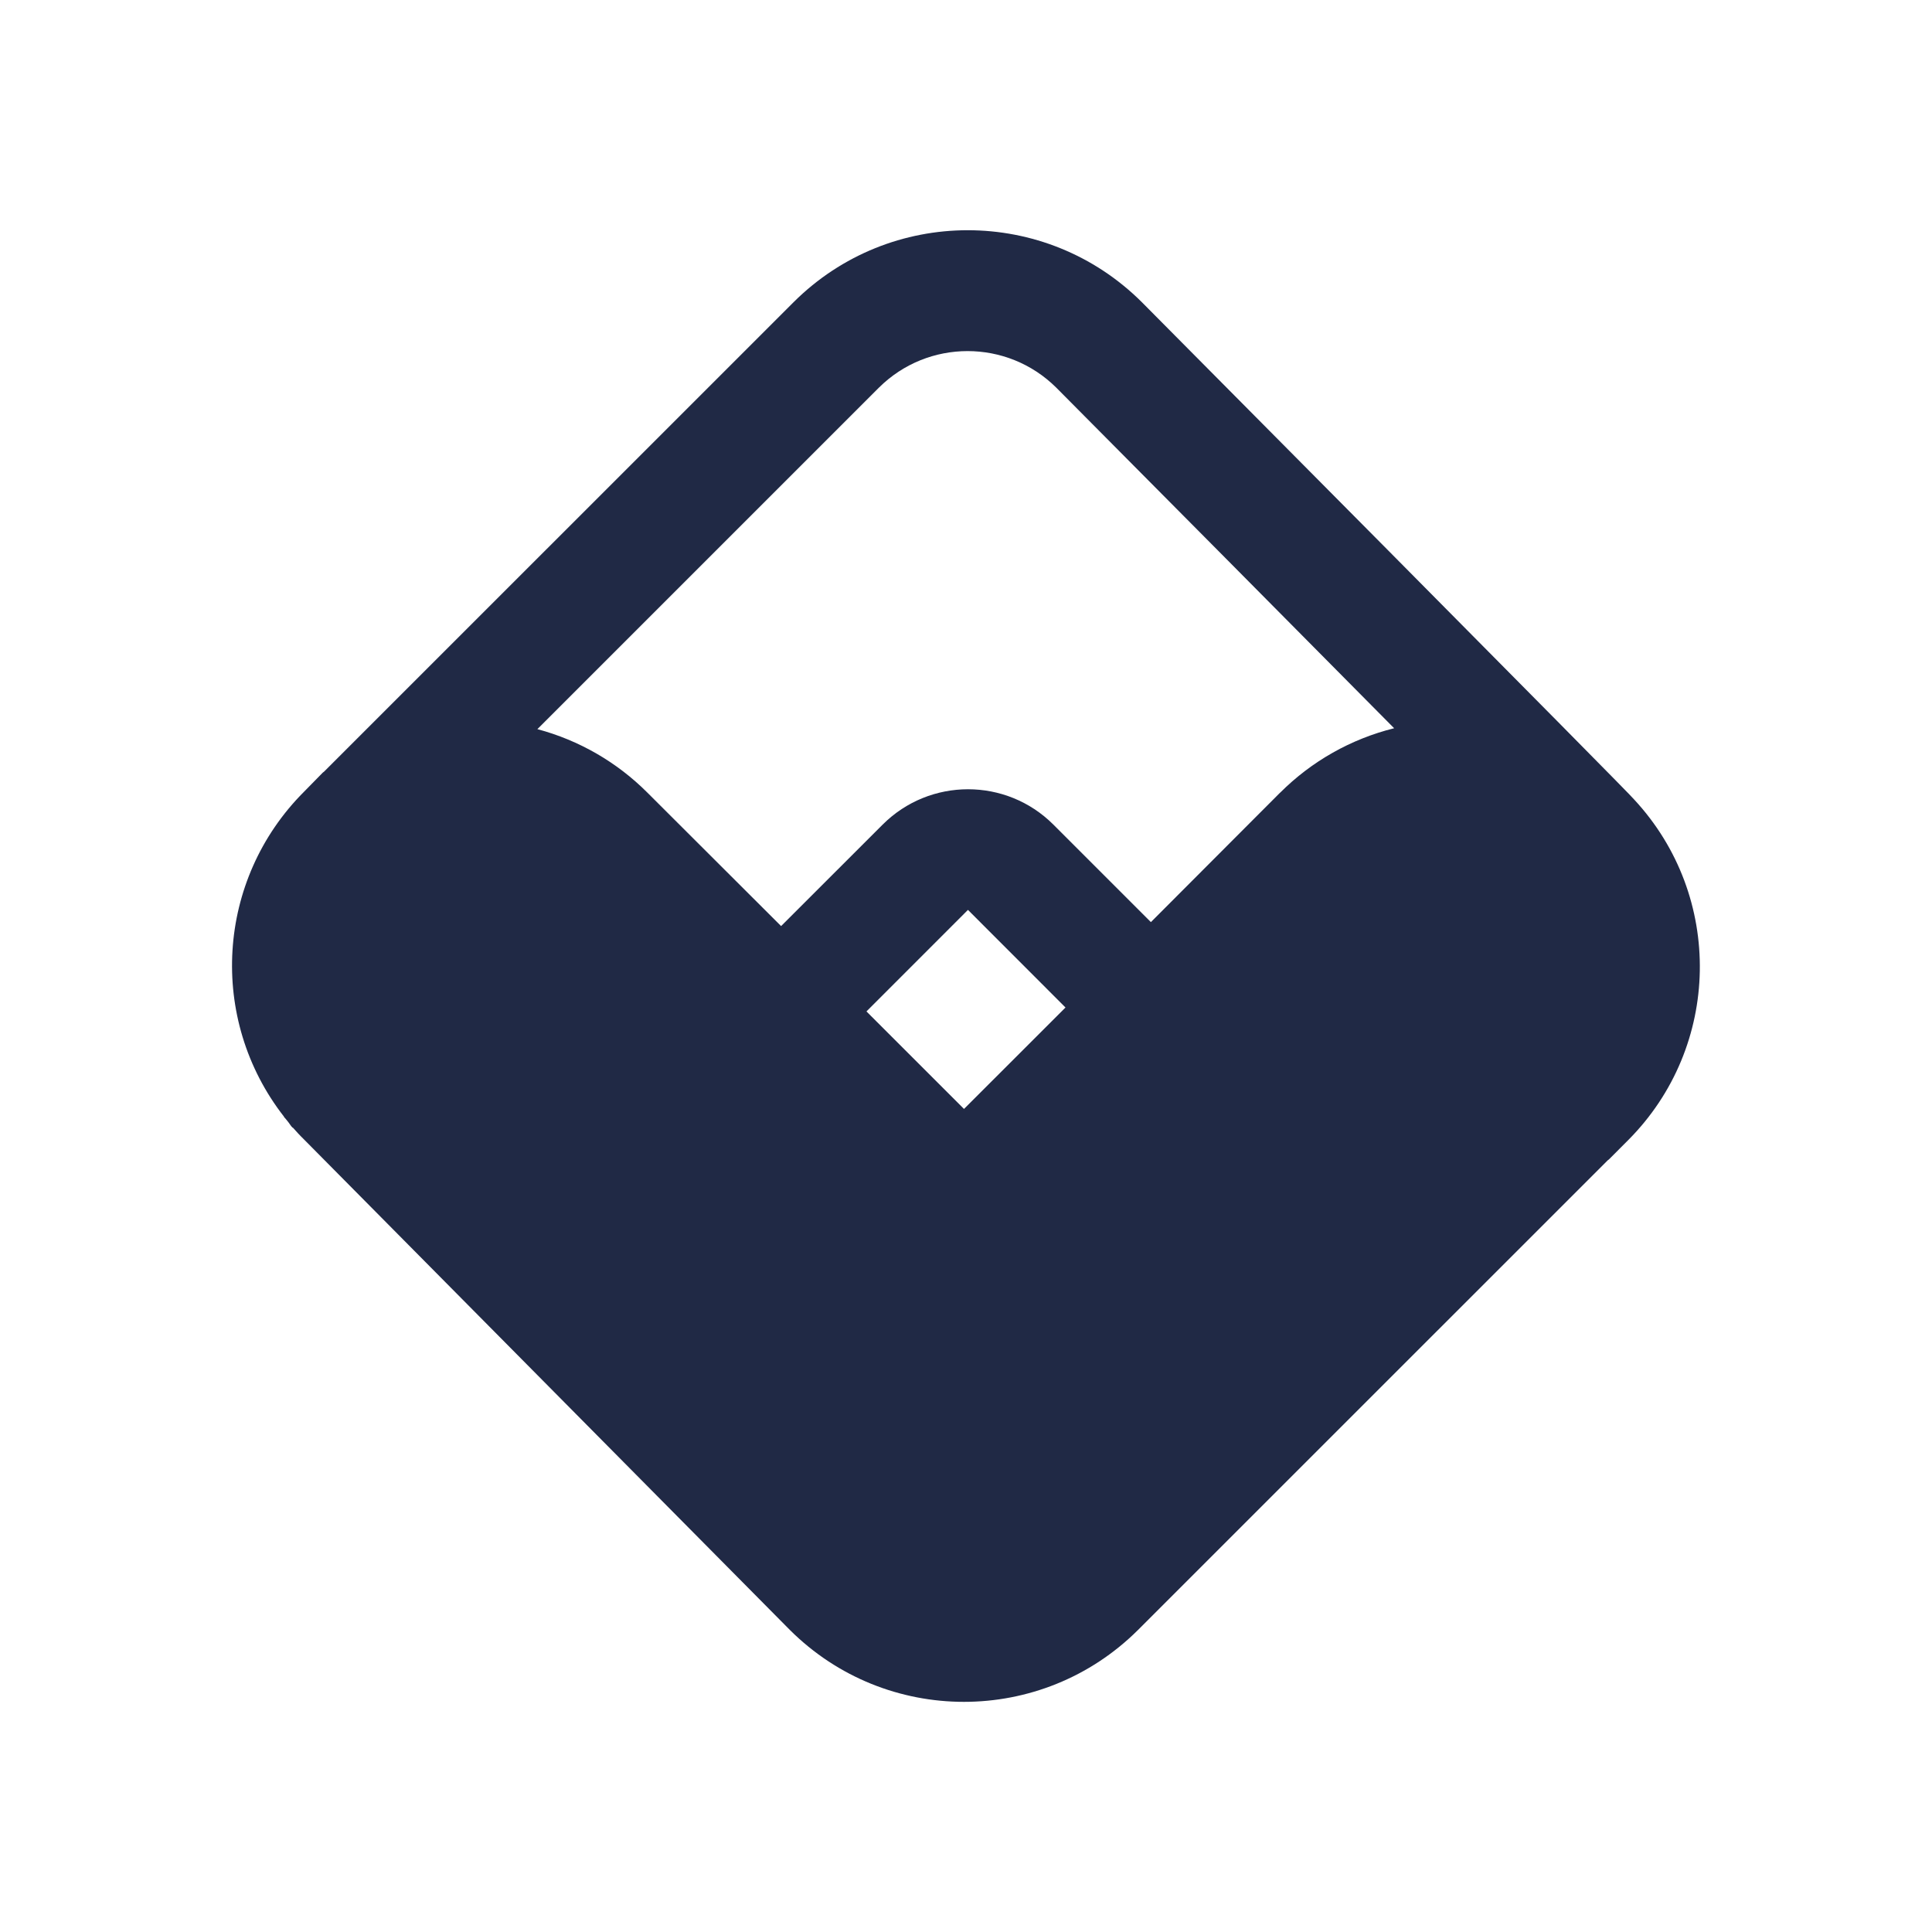
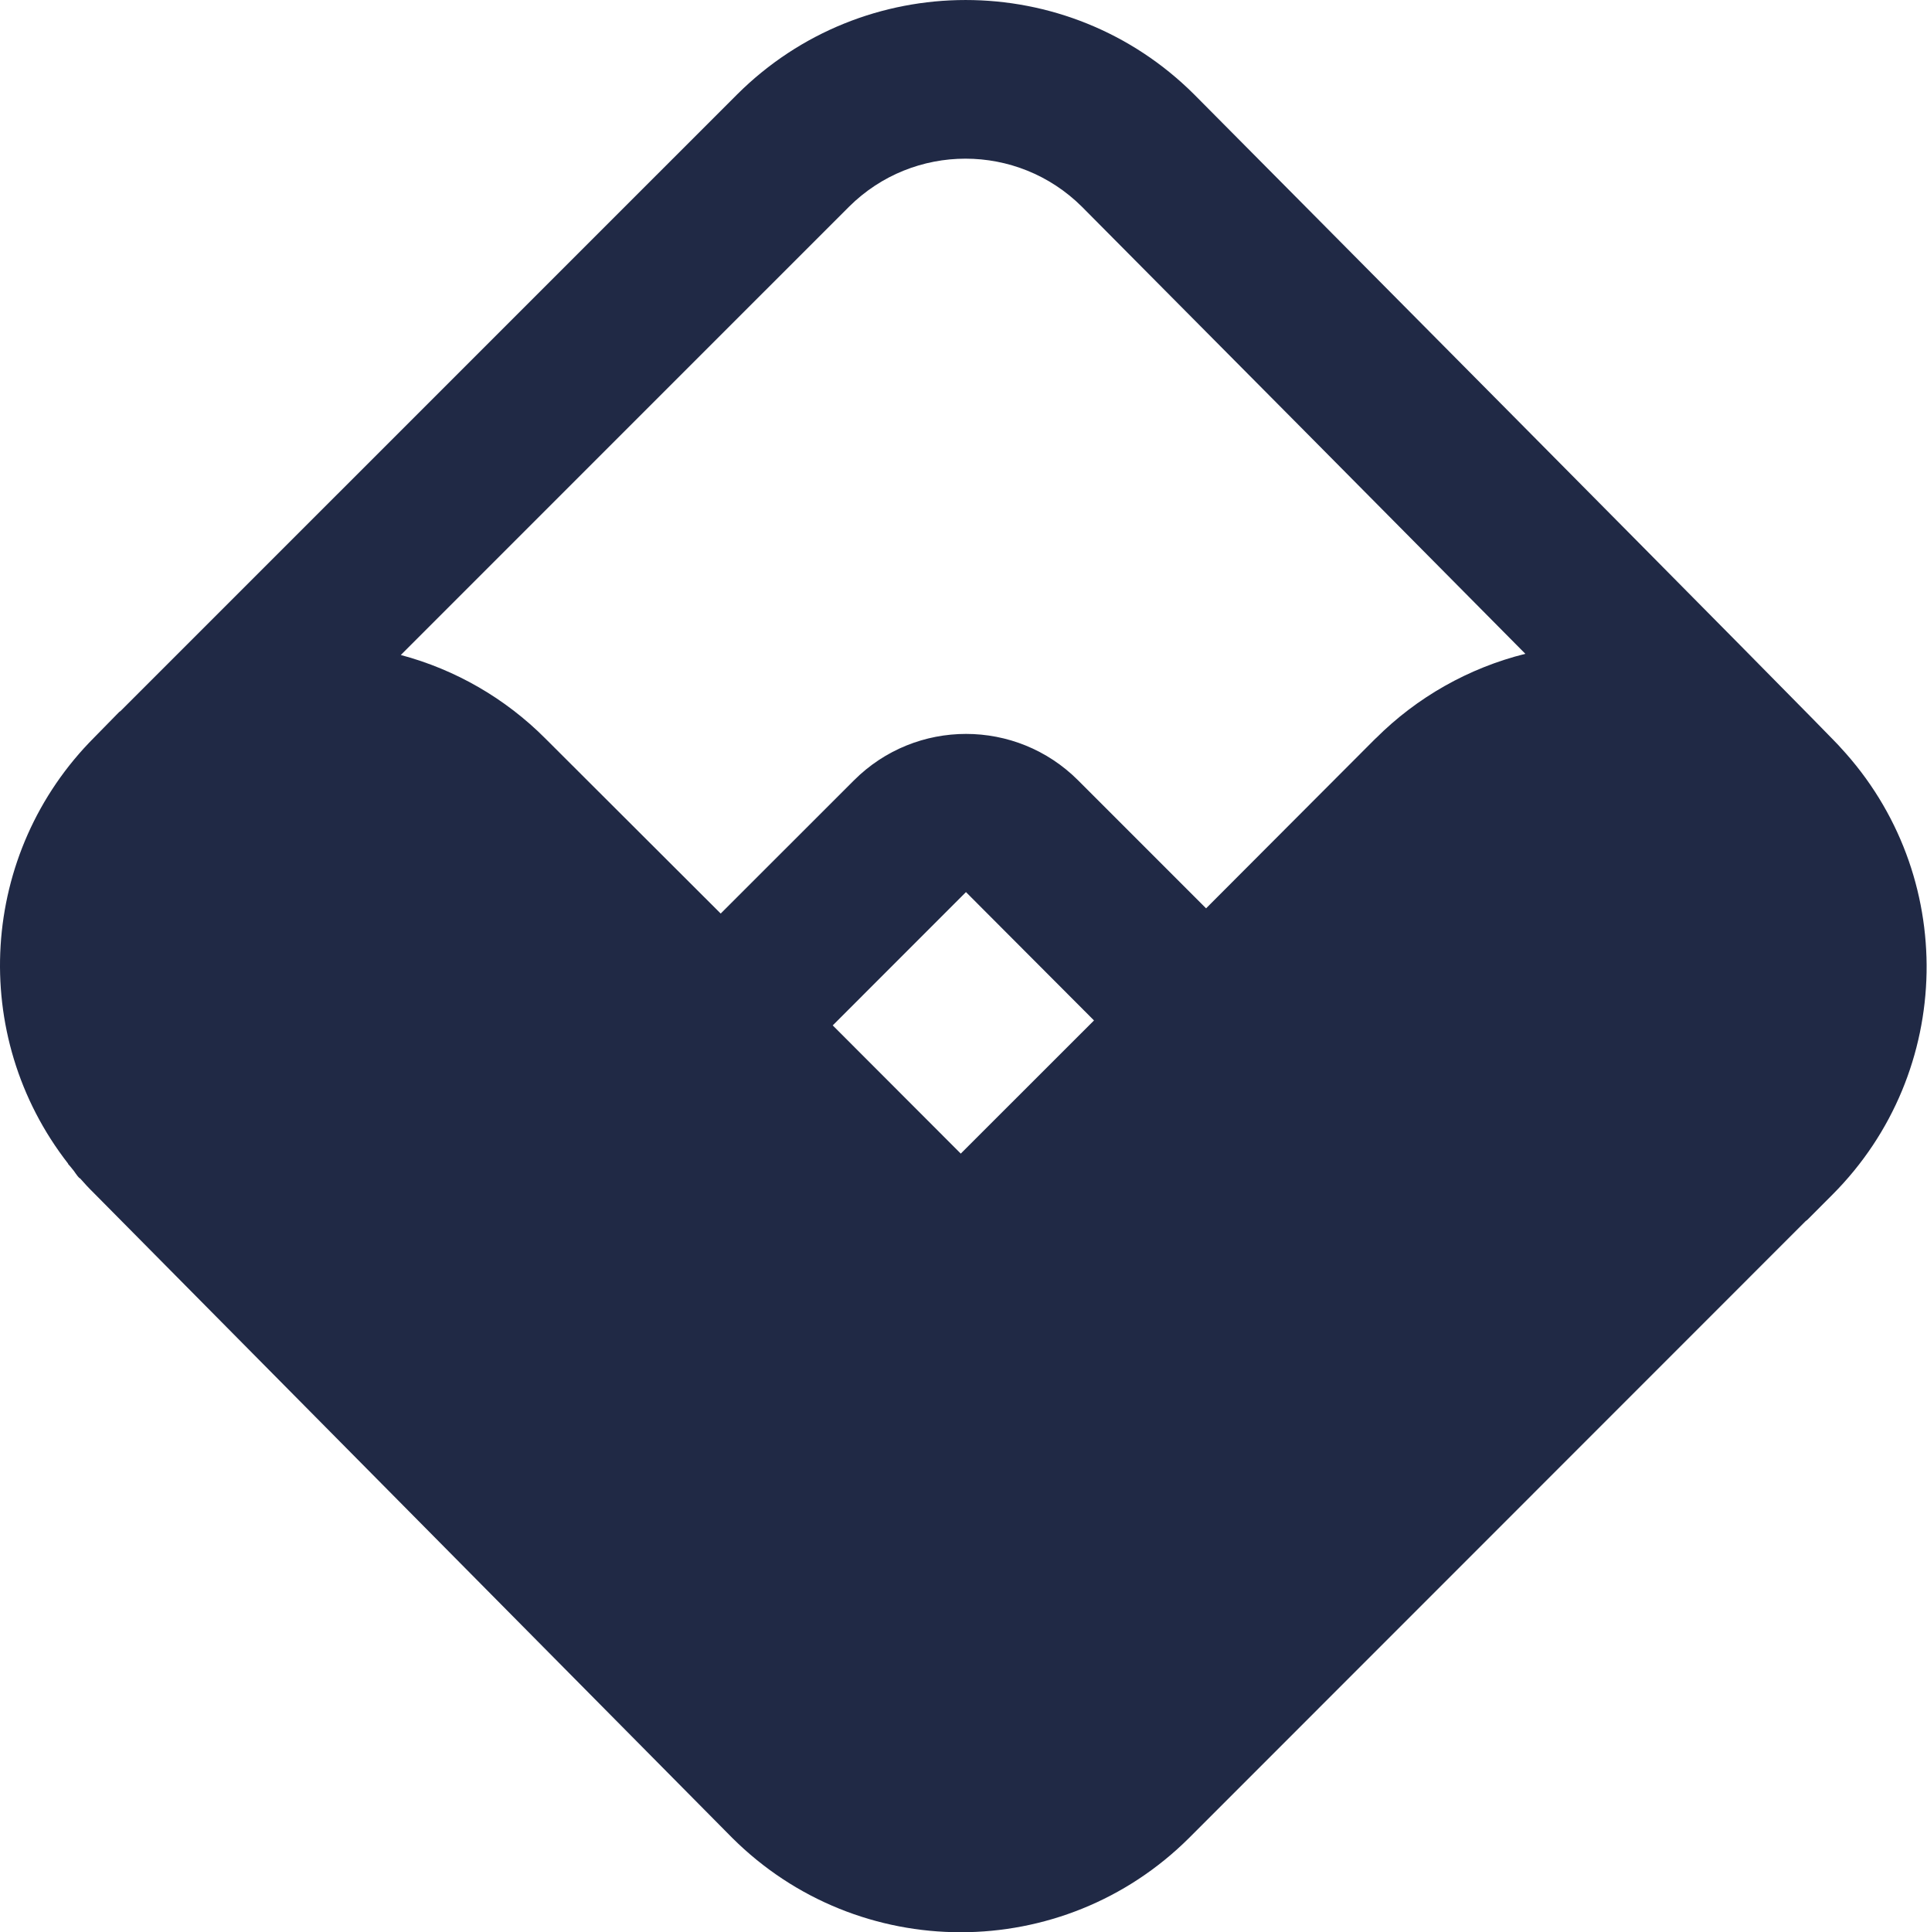
- <svg xmlns="http://www.w3.org/2000/svg" id="Layer_1" data-name="Layer 1" viewBox="0 0 512 512">
+ <svg xmlns="http://www.w3.org/2000/svg" id="Layer_1" data-name="Layer 1" viewBox="0 0 388.99 390">
  <defs>
-     <style>.cls-1{fill:none;}.cls-2{fill:#202945;}</style>
+     <style>.cls-1{fill:#202945;}</style>
  </defs>
-   <rect class="cls-1" x="236.97" y="249.25" width="38.05" height="36.55" transform="translate(-114.19 259.37) rotate(-45)" />
-   <path class="cls-1" d="M256.47,93a33.16,33.16,0,0,0-23.55,9.73l-90.51,90.5a64.81,64.81,0,0,1,29.17,16.84L207,245.42l26.9-26.89a32,32,0,0,1,45.25,0L305,244.37l34.26-34.3a64.89,64.89,0,0,1,30.25-17.13c-26.86-27.13-62.16-62.7-89.54-90.26A33.15,33.15,0,0,0,256.47,93Z" />
-   <path class="cls-1" d="M126.61,321a64.88,64.88,0,0,1-46-19.07c-.27-.27-.52-.55-.78-.82l.74.82h0A64.92,64.92,0,0,0,126.61,321Z" />
-   <path class="cls-1" d="M256.47,93a33.16,33.16,0,0,0-23.55,9.73l-90.51,90.5a64.81,64.81,0,0,1,29.17,16.84L207,245.42l26.9-26.89a32,32,0,0,1,45.25,0L305,244.37l34.26-34.3a64.89,64.89,0,0,1,30.25-17.13c-26.86-27.13-62.16-62.7-89.54-90.26A33.15,33.15,0,0,0,256.47,93Z" />
-   <path class="cls-1" d="M80.59,301.93c-.27-.27-.52-.55-.78-.82l.74.82h0Q99.63,321,80.59,301.93Z" />
-   <rect class="cls-1" x="236.97" y="249.25" width="38.05" height="36.55" transform="translate(-114.19 259.37) rotate(-45)" />
-   <path class="cls-2" d="M433.07,211.88h0c.28-.14-130.48-131.81-130.48-131.81a65.37,65.37,0,0,0-92.27,0L85.87,204.5l-.32.24-5,5.1a65.13,65.13,0,0,0-5.28,86.1l-.06,0,.48.55c.23.3.47.6.72.89.53.77,1.07,1.53,1.23,1.48.93,1.05,1.87,2.08,2.88,3.09l-.74-.82.77.82q19.08,19.06,0,0h0l128.77,130a65.37,65.37,0,0,0,92.27,0L426.06,307.5a3.81,3.81,0,0,1,.32-.24l5.11-5.12A65.1,65.1,0,0,0,433.07,211.88Zm-177.6,82-25.85-25.84,26.9-26.91L282.37,267Zm83.78-83.83L305,244.37l-25.84-25.84a32,32,0,0,0-45.25,0L207,245.42l-35.42-35.35a64.81,64.81,0,0,0-29.17-16.84l90.51-90.5a33.35,33.35,0,0,1,47,0c27.38,27.56,62.68,63.13,89.54,90.26A64.89,64.89,0,0,0,339.25,210.07Z" />
+   <path class="cls-1" d="M433.07,211.88h0c.28-.14-130.48-131.81-130.48-131.81a65.37,65.37,0,0,0-92.27,0L85.87,204.5l-.32.24-5,5.1a65.13,65.13,0,0,0-5.28,86.1h-.06l.48.55c.23.3.47.6.72.89.53.77,1.07,1.53,1.23,1.48.93,1.05,1.87,2.08,2.88,3.09l-.74-.82.77.82h0L209.32,432a65.37,65.37,0,0,0,92.27,0L426.06,307.5a2.43,2.43,0,0,1,.32-.24l5.11-5.12A65.1,65.1,0,0,0,433.07,211.88Zm-177.6,82L229.62,268l26.9-26.91L282.37,267Zm83.78-83.83L305,244.37l-25.84-25.84a32,32,0,0,0-45.25,0L207,245.42l-35.42-35.35a64.72,64.72,0,0,0-29.17-16.84l90.51-90.5a33.34,33.34,0,0,1,47,0c27.38,27.56,62.68,63.13,89.54,90.26a64.94,64.94,0,0,0-30.21,17.08Z" transform="translate(-61.49 -61.01)" />
</svg>
